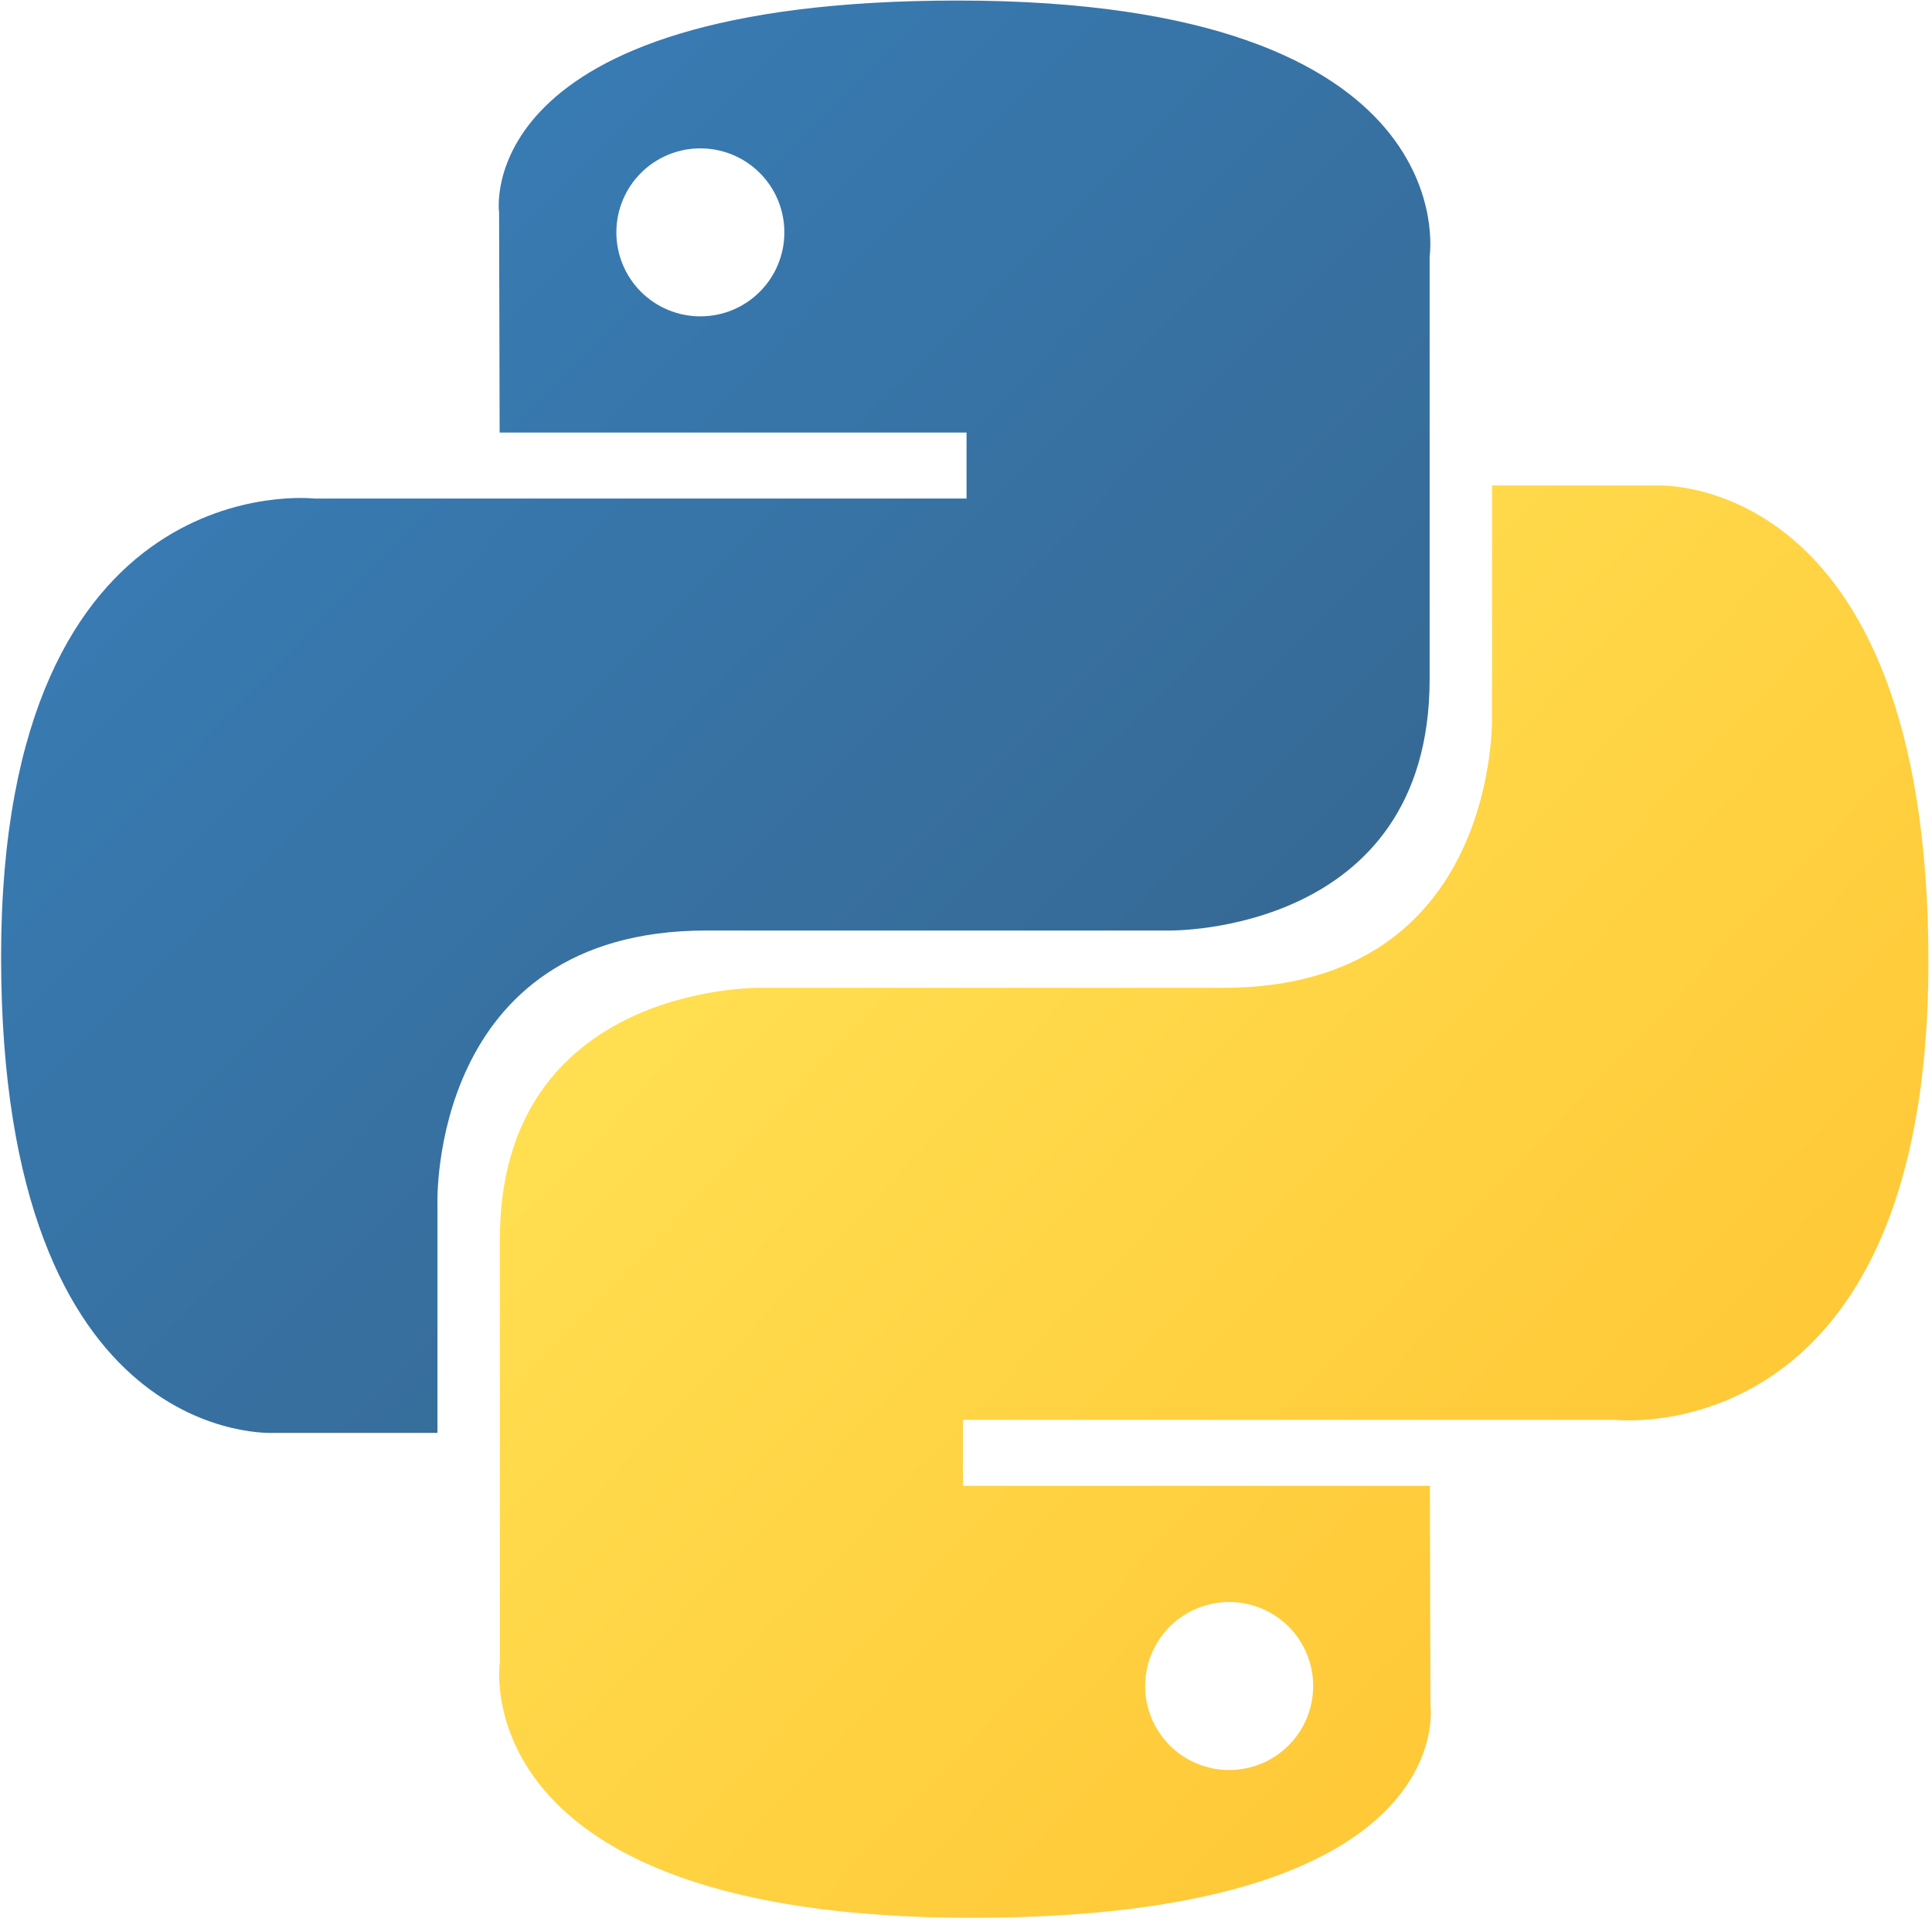
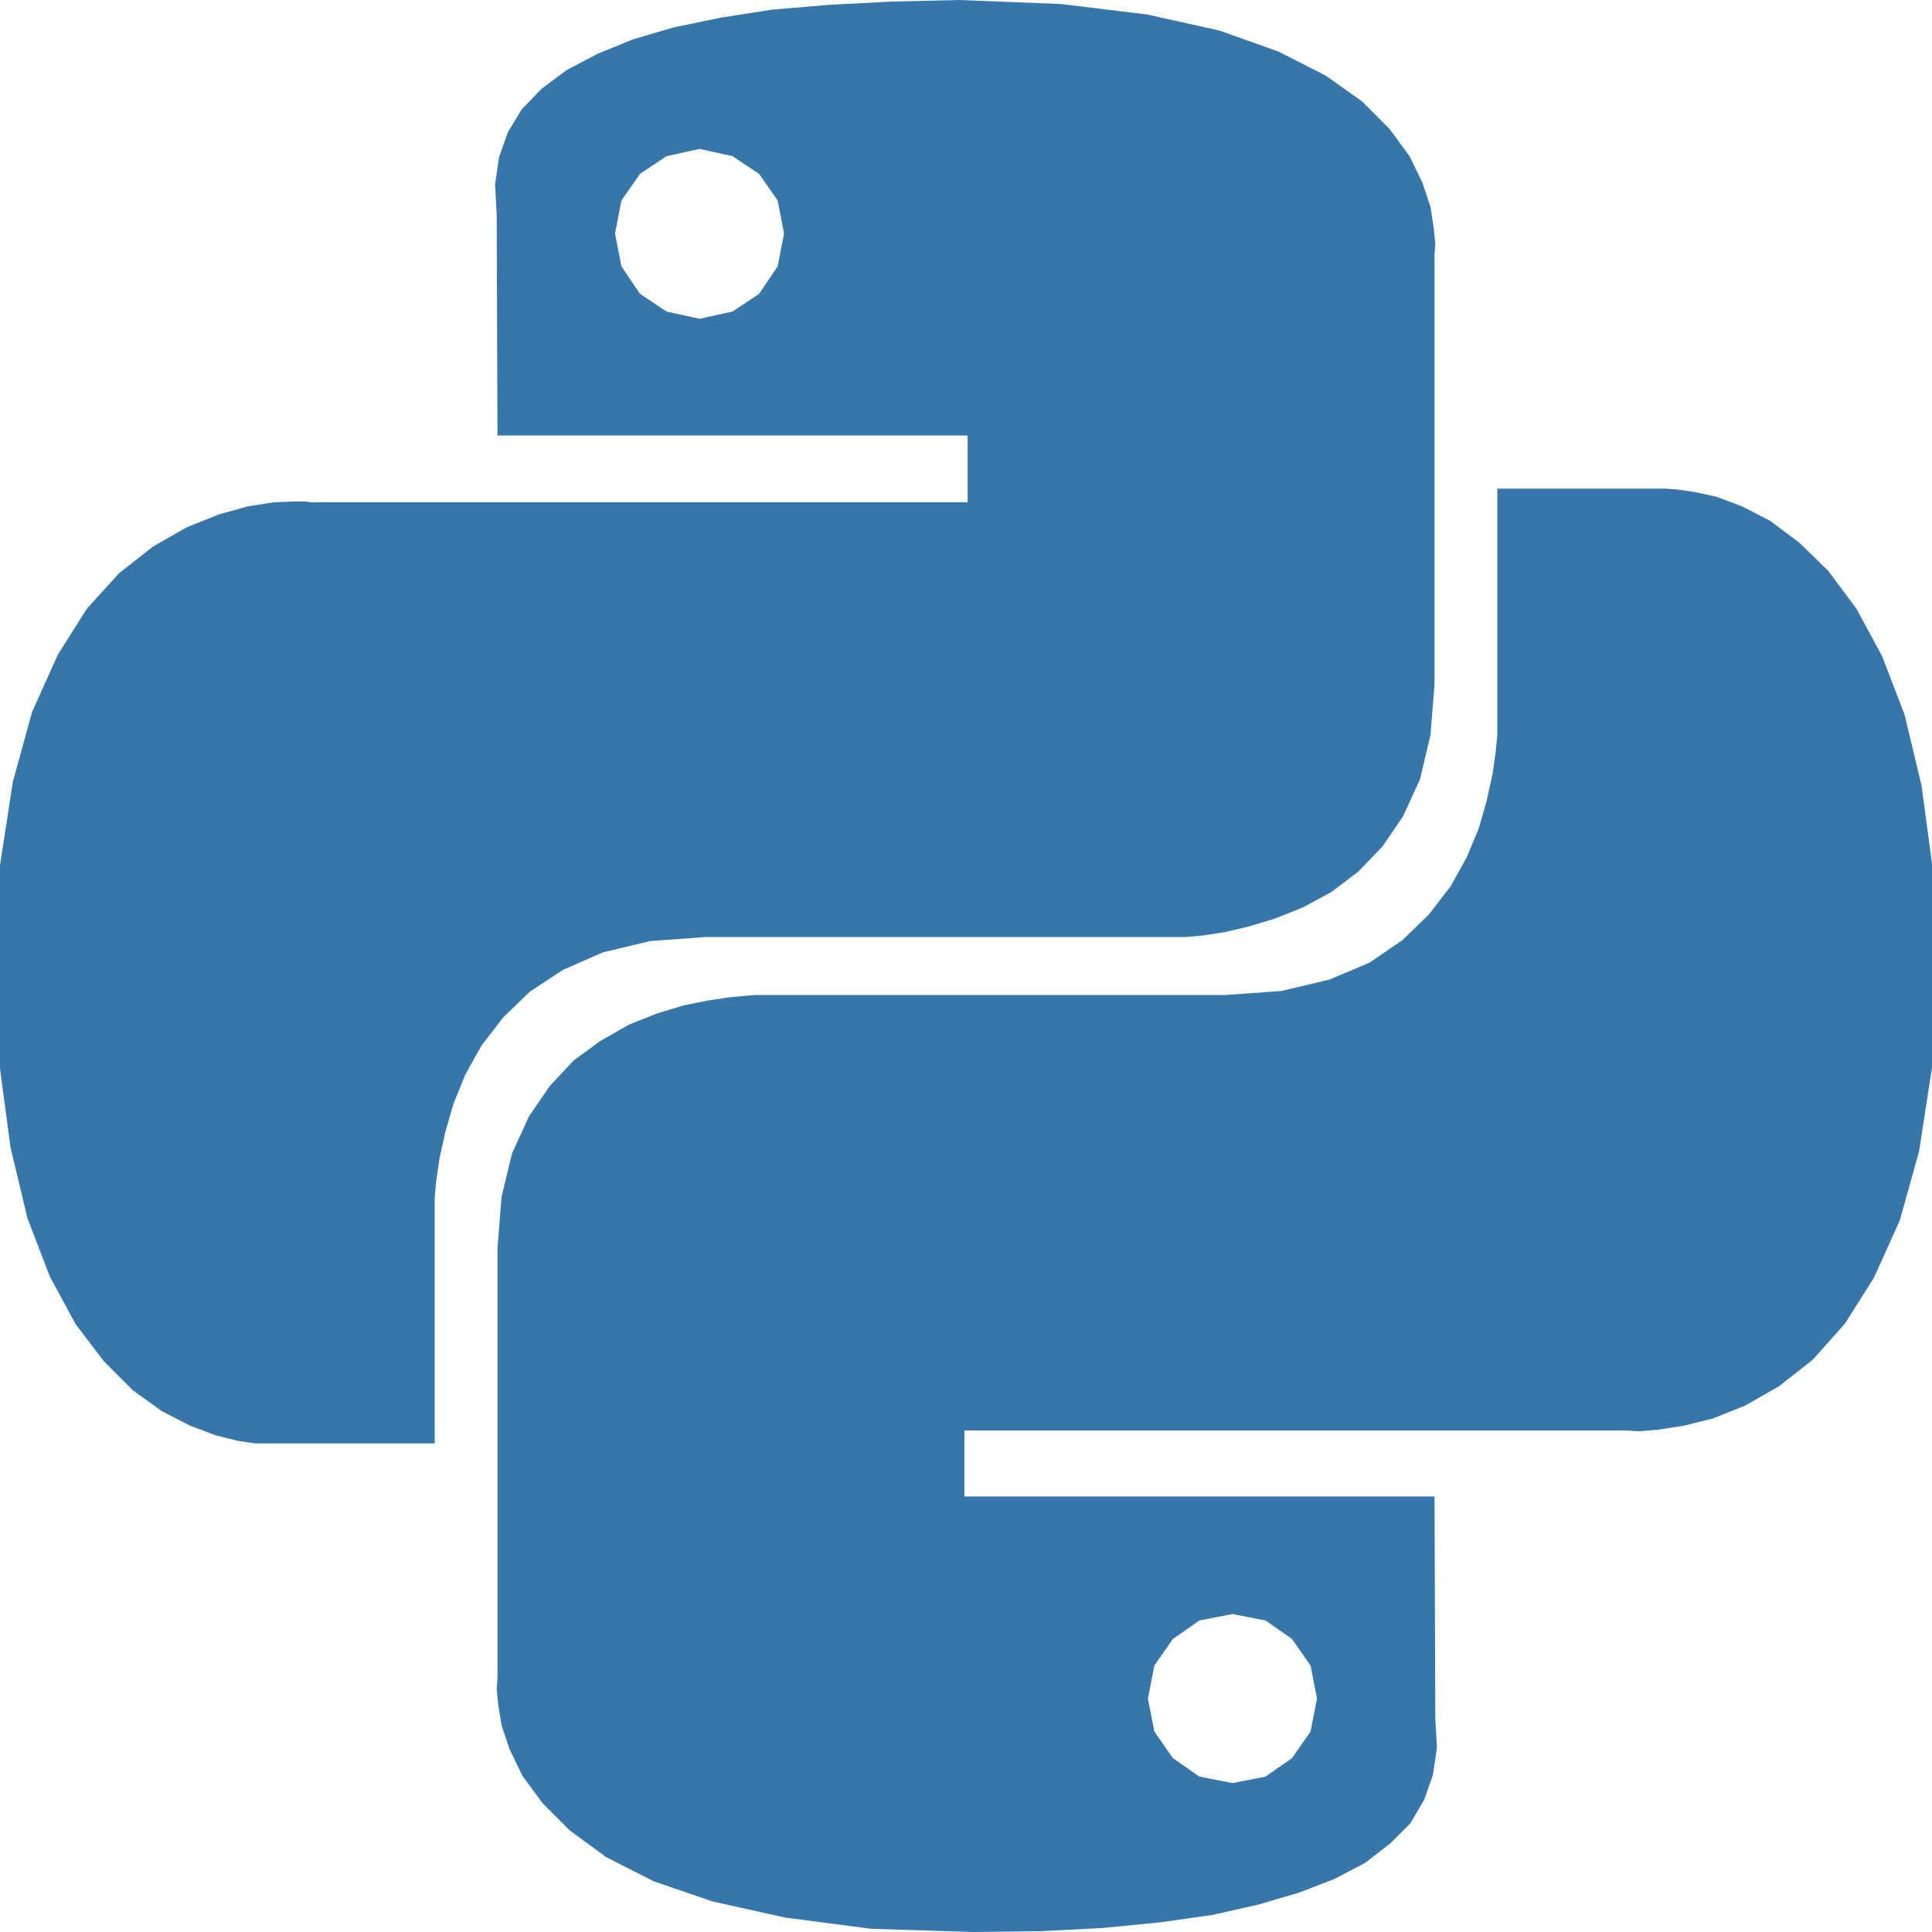
- <svg xmlns="http://www.w3.org/2000/svg" width="256" height="255" viewBox="0 0 256 255">
-   <defs>
-     <linearGradient id="logosPython0" x1="12.959%" x2="79.639%" y1="12.039%" y2="78.201%">
-       <stop offset="0%" stop-color="#387EB8" />
-       <stop offset="100%" stop-color="#366994" />
-     </linearGradient>
-     <linearGradient id="logosPython1" x1="19.128%" x2="90.742%" y1="20.579%" y2="88.429%">
-       <stop offset="0%" stop-color="#FFE052" />
-       <stop offset="100%" stop-color="#FFC331" />
-     </linearGradient>
-   </defs>
-   <path fill="url(#logosPython0)" d="M126.916.072c-64.832 0-60.784 28.115-60.784 28.115l.072 29.128h61.868v8.745H41.631S.145 61.355.145 126.77c0 65.417 36.21 63.097 36.21 63.097h21.61v-30.356s-1.165-36.21 35.632-36.21h61.362s34.475.557 34.475-33.319V33.97S194.67.072 126.916.072ZM92.802 19.66a11.12 11.12 0 0 1 11.13 11.13a11.12 11.12 0 0 1-11.13 11.13a11.12 11.12 0 0 1-11.13-11.13a11.12 11.12 0 0 1 11.13-11.13Z" />
-   <path fill="url(#logosPython1)" d="M128.757 254.126c64.832 0 60.784-28.115 60.784-28.115l-.072-29.127H127.6v-8.745h86.441s41.486 4.705 41.486-60.712c0-65.416-36.21-63.096-36.21-63.096h-21.61v30.355s1.165 36.21-35.632 36.21h-61.362s-34.475-.557-34.475 33.32v56.013s-5.235 33.897 62.518 33.897Zm34.114-19.586a11.12 11.12 0 0 1-11.13-11.13a11.12 11.12 0 0 1 11.13-11.131a11.12 11.12 0 0 1 11.13 11.13a11.12 11.12 0 0 1-11.13 11.13Z" />
+ <svg xmlns="http://www.w3.org/2000/svg" fill="#3776AB" role="img" viewBox="0 0 24 24">
+   <path d="M14.25.18l.9.2.73.26.59.3.45.32.34.34.25.34.16.33.1.3.04.26.02.2-.01.13V8.5l-.05.63-.13.55-.21.46-.26.38-.3.31-.33.25-.35.19-.35.14-.33.1-.3.07-.26.04-.21.02H8.77l-.69.05-.59.14-.5.22-.41.27-.33.32-.27.35-.2.36-.15.37-.1.35-.07.32-.04.27-.02.21v3.06H3.17l-.21-.03-.28-.07-.32-.12-.35-.18-.36-.26-.36-.36-.35-.46-.32-.59-.28-.73-.21-.88-.14-1.05-.05-1.23.06-1.22.16-1.04.24-.87.32-.71.36-.57.4-.44.42-.33.42-.24.4-.16.36-.1.32-.05.24-.01h.16l.06.01h8.16v-.83H6.18l-.01-2.75-.02-.37.05-.34.11-.31.17-.28.25-.26.31-.23.38-.2.44-.18.51-.15.58-.12.64-.1.71-.06.77-.04.84-.02 1.27.05zm-6.3 1.98l-.23.33-.08.41.08.41.23.34.33.22.41.09.41-.09.33-.22.23-.34.08-.41-.08-.41-.23-.33-.33-.22-.41-.09-.41.09zm13.09 3.95l.28.06.32.12.35.18.36.27.36.35.35.47.32.59.28.73.21.88.14 1.04.05 1.23-.06 1.23-.16 1.04-.24.86-.32.71-.36.57-.4.45-.42.33-.42.24-.4.16-.36.09-.32.05-.24.02-.16-.01h-8.22v.82h5.84l.01 2.76.02.36-.05.34-.11.31-.17.29-.25.25-.31.24-.38.2-.44.17-.51.15-.58.13-.64.09-.71.07-.77.04-.84.01-1.27-.04-1.07-.14-.9-.2-.73-.25-.59-.3-.45-.33-.34-.34-.25-.34-.16-.33-.1-.3-.04-.25-.02-.2.01-.13v-5.34l.05-.64.13-.54.21-.46.26-.38.3-.32.33-.24.35-.2.35-.14.33-.1.3-.06.26-.04.21-.02.13-.01h5.84l.69-.05.59-.14.5-.21.41-.28.33-.32.27-.35.2-.36.15-.36.1-.35.07-.32.04-.28.02-.21V6.07h2.09l.14.01zm-6.47 14.25l-.23.33-.08.41.08.41.23.33.33.23.41.08.41-.08.33-.23.23-.33.08-.41-.08-.41-.23-.33-.33-.23-.41-.08-.41.08z" />
</svg>
